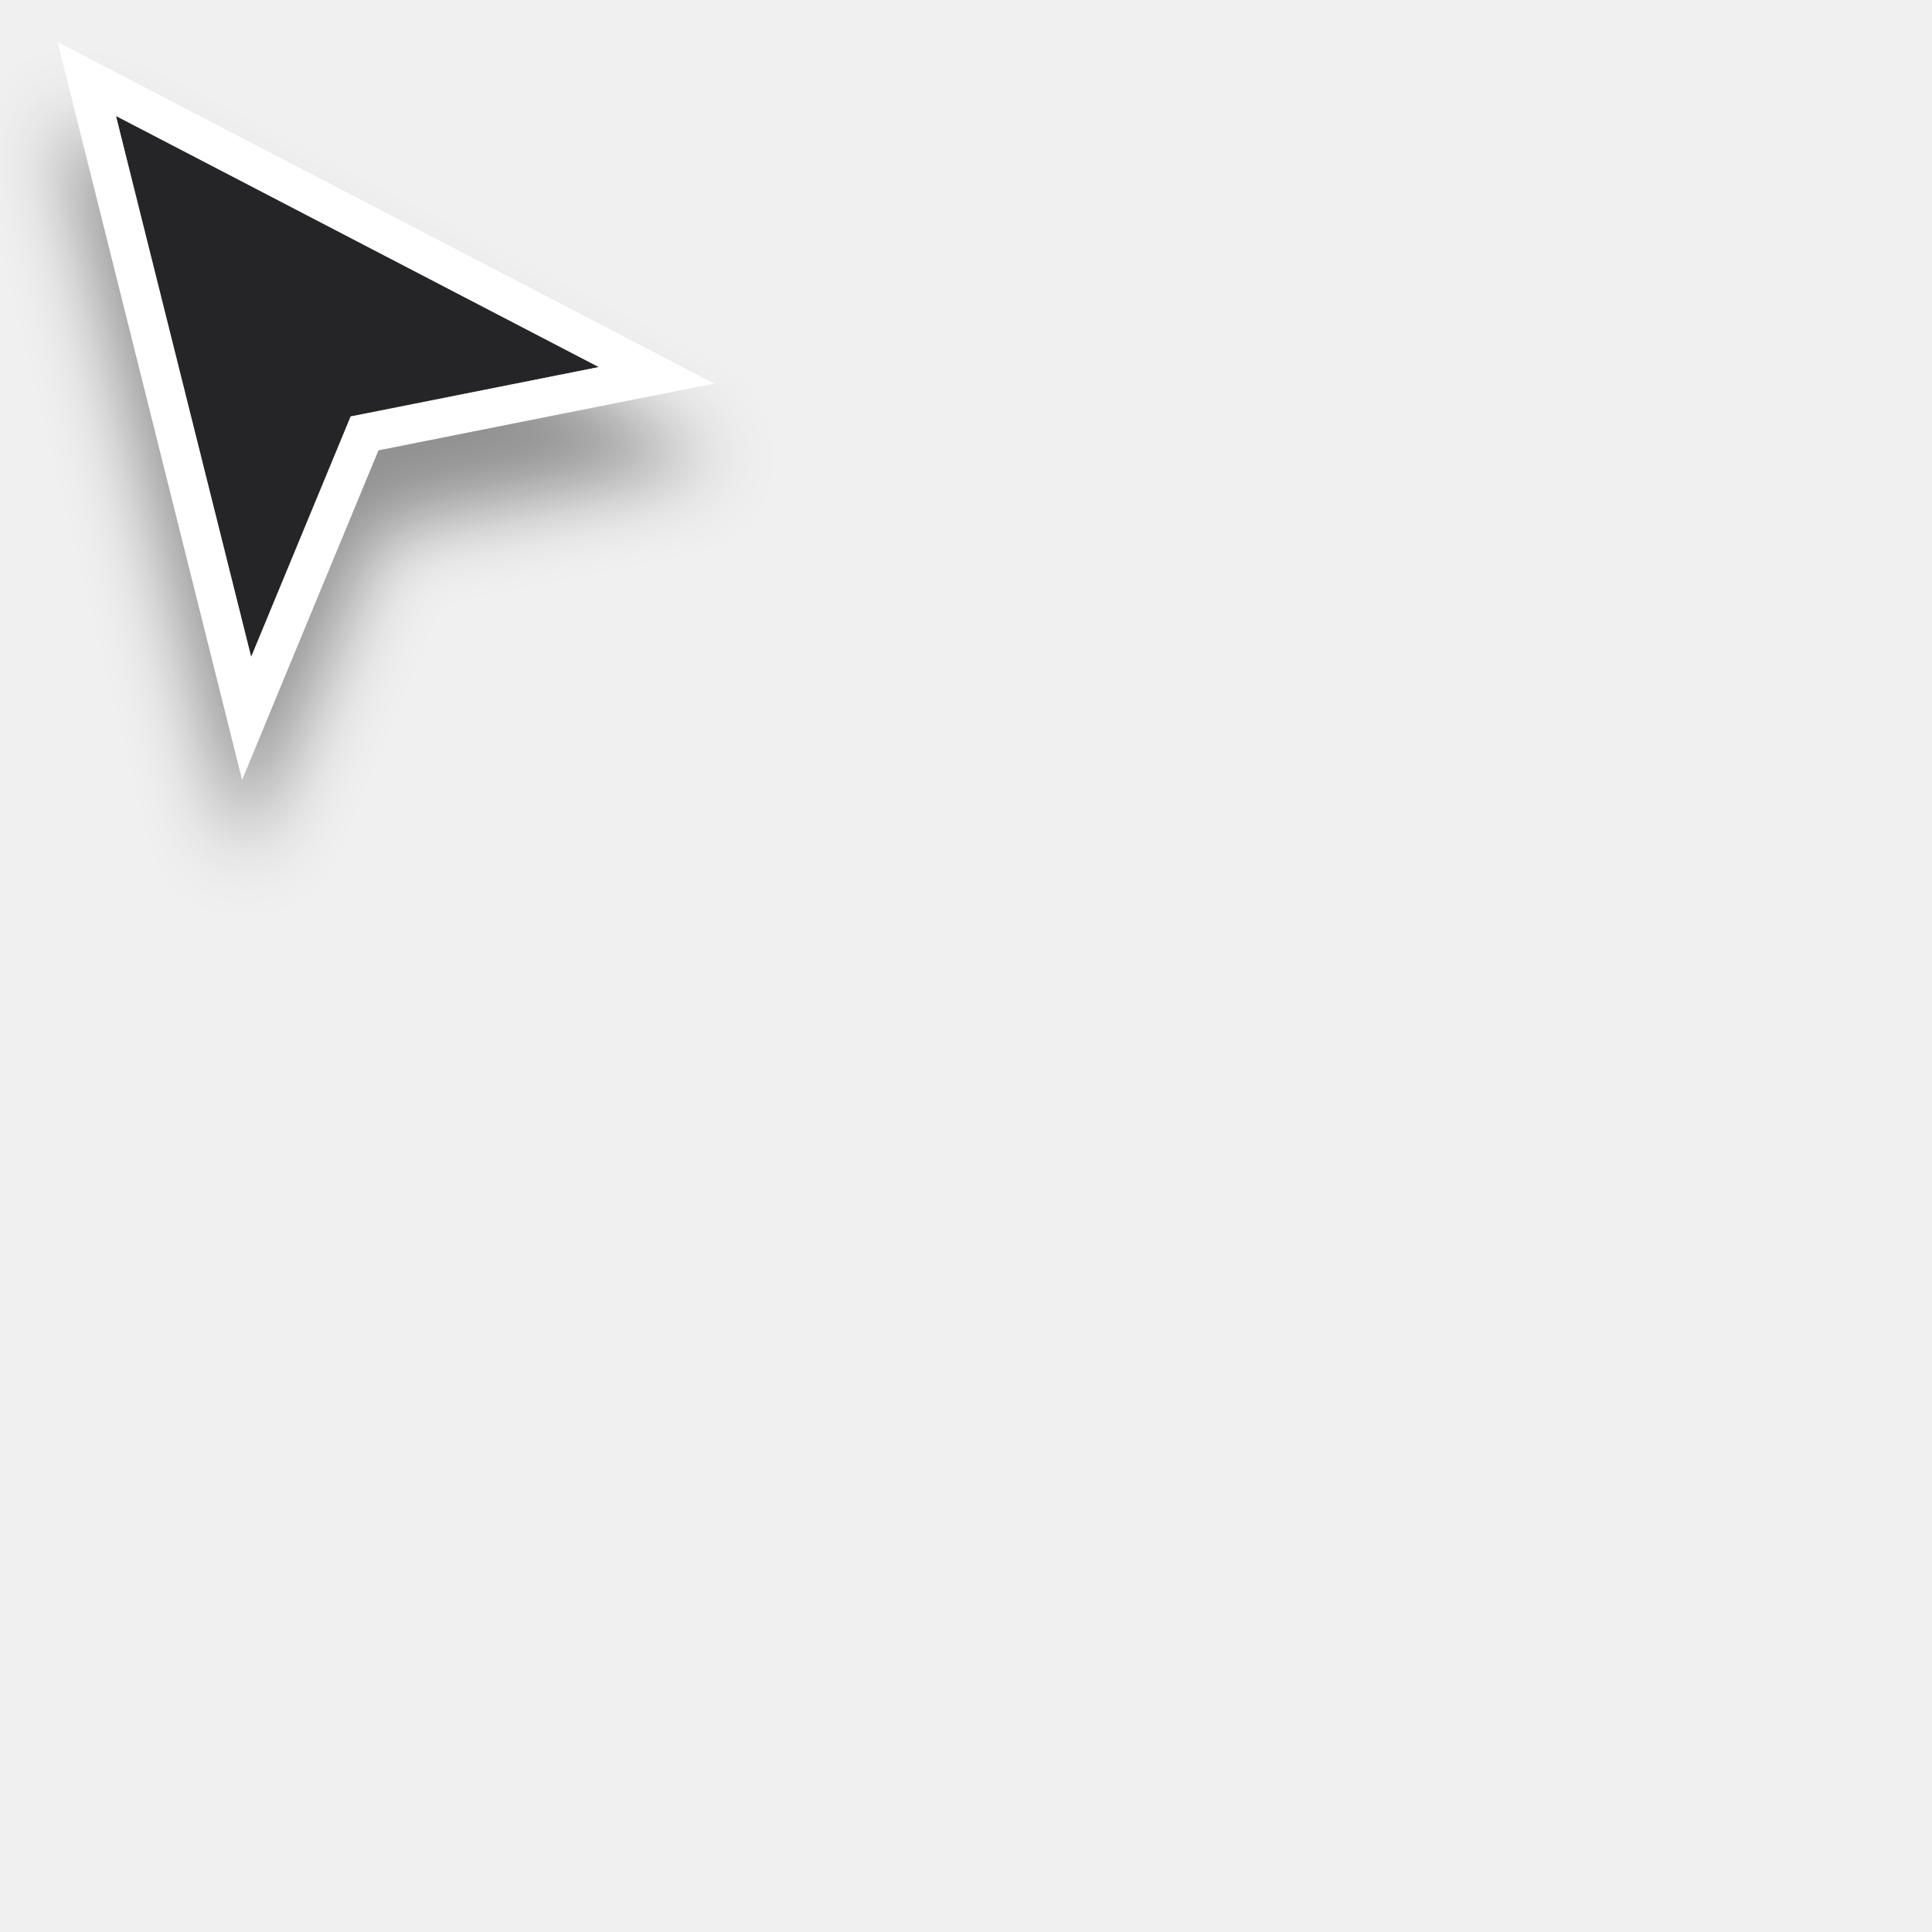
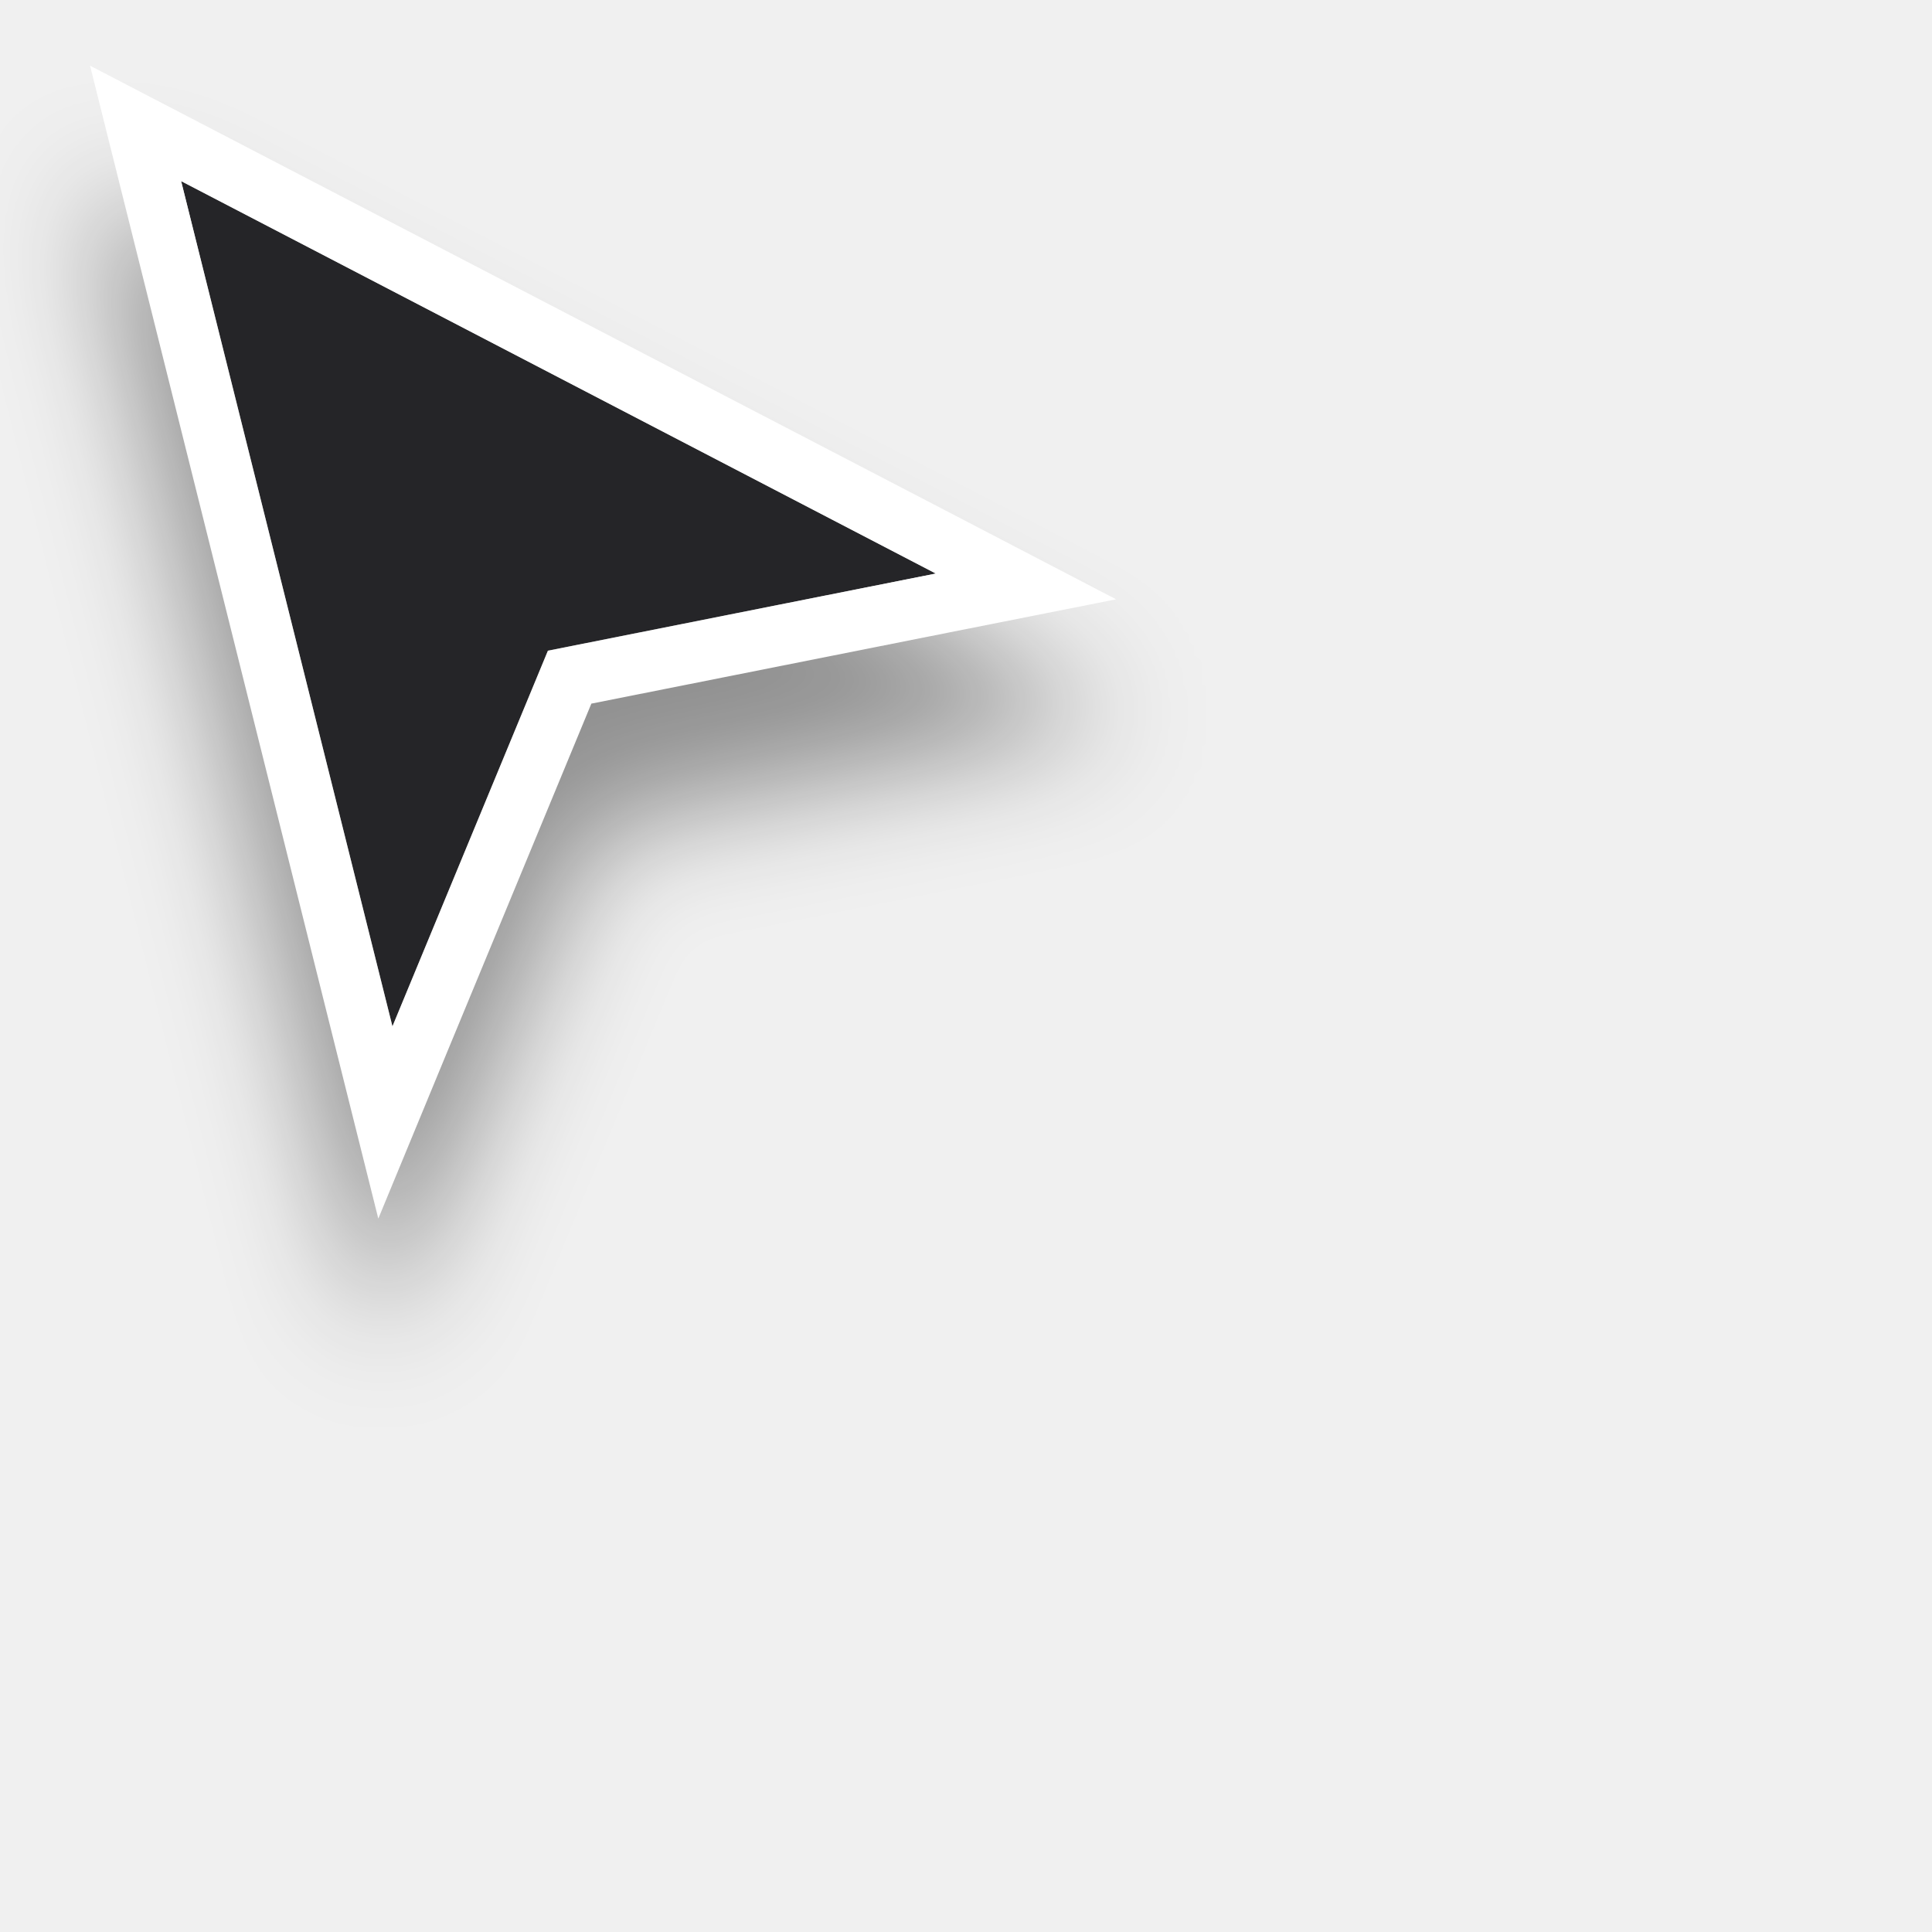
- <svg xmlns="http://www.w3.org/2000/svg" width="50" height="50" viewBox="0 0 50 50" fill="none">
+ <svg xmlns="http://www.w3.org/2000/svg" width="32" height="32" viewBox="0 0 32 32" fill="none">
  <g clip-path="url(#clip0)">
    <g filter="url(#filter0_d)">
      <path fill-rule="evenodd" clip-rule="evenodd" d="M3 3L15.5 9.5L9.075 10.777L6.5 17L3 3Z" fill="#252528" />
      <path d="M3.231 2.556L2.246 2.044L2.515 3.121L6.015 17.121L6.383 18.592L6.962 17.191L9.435 11.216L15.598 9.99L16.993 9.713L15.731 9.056L3.231 2.556Z" stroke="white" />
    </g>
  </g>
  <defs>
    <filter id="filter0_d" x="-0.509" y="1.088" width="20.995" height="23.095" filterUnits="userSpaceOnUse" color-interpolation-filters="sRGB">
      <feFlood flood-opacity="0" result="BackgroundImageFix" />
      <feColorMatrix in="SourceAlpha" type="matrix" values="0 0 0 0 0 0 0 0 0 0 0 0 0 0 0 0 0 0 127 0" />
      <feOffset dy="2" />
      <feGaussianBlur stdDeviation="1" />
      <feColorMatrix type="matrix" values="0 0 0 0 0 0 0 0 0 0 0 0 0 0 0 0 0 0 0.4 0" />
      <feBlend mode="normal" in2="BackgroundImageFix" result="effect1_dropShadow" />
      <feBlend mode="normal" in="SourceGraphic" in2="effect1_dropShadow" result="shape" />
    </filter>
    <clipPath id="clip0">
-       <rect width="50" height="50" fill="white" />
+       <rect width="32" height="32" fill="white" />
    </clipPath>
  </defs>
</svg>
